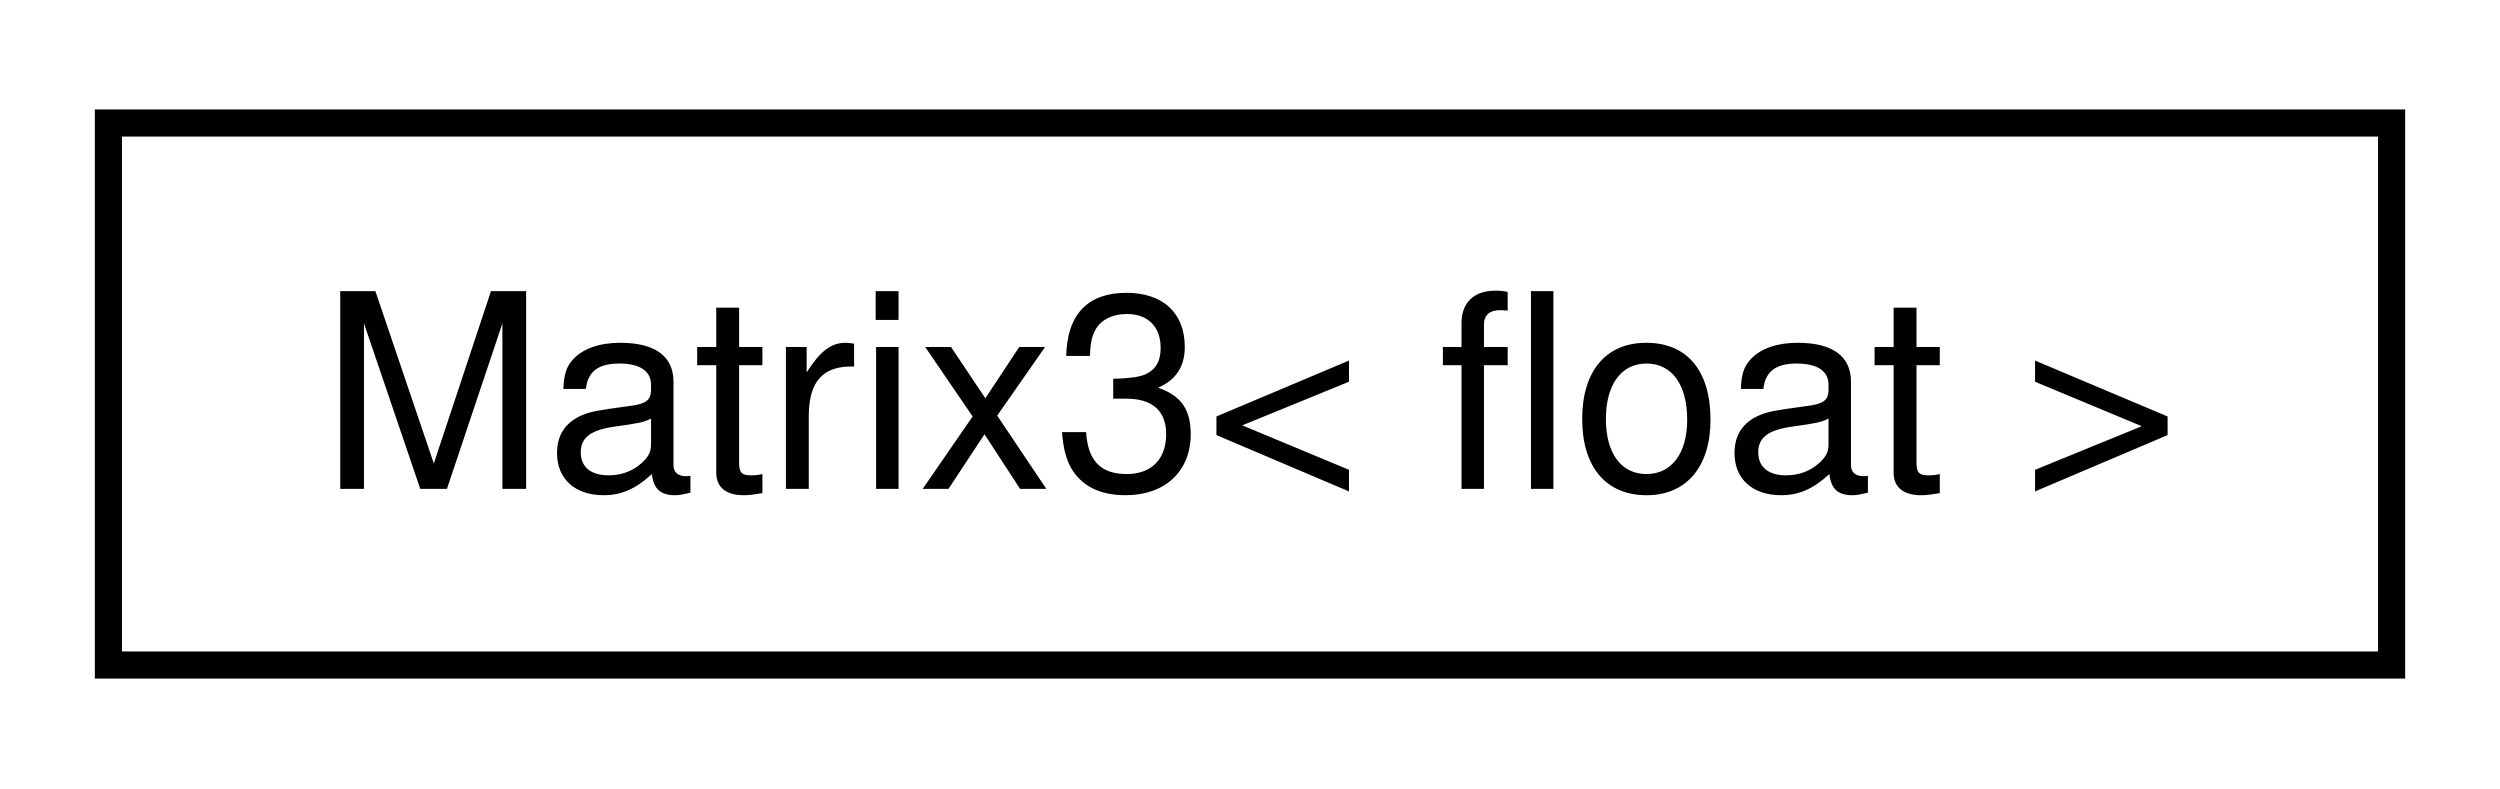
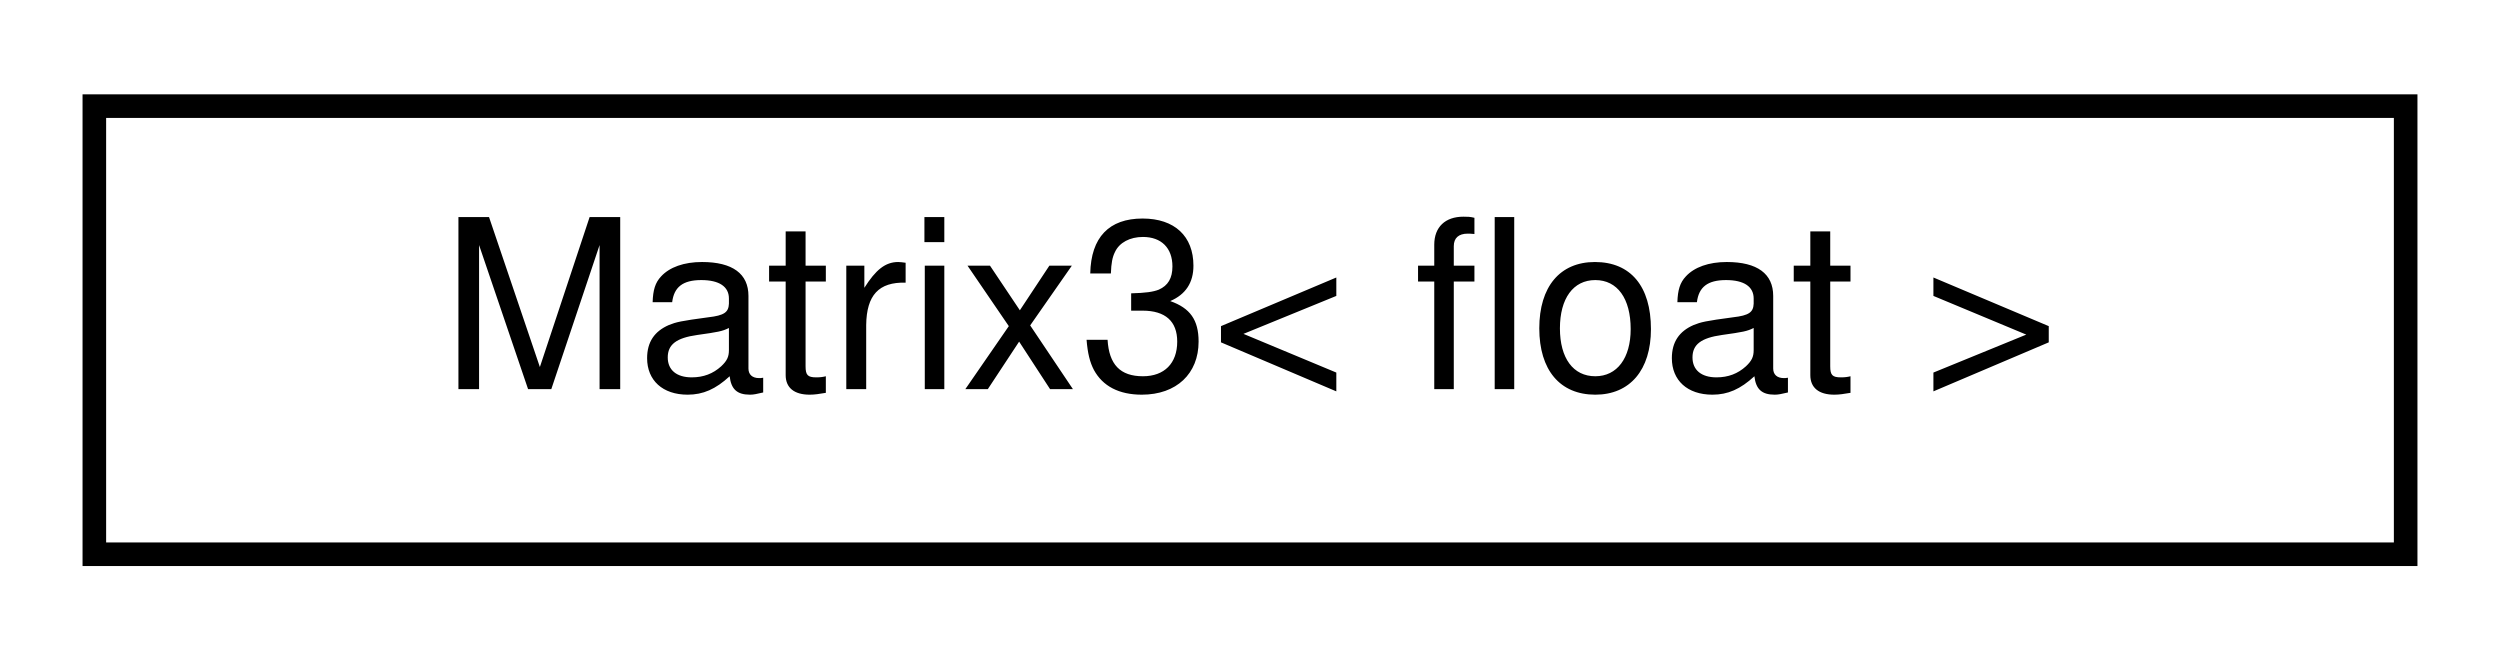
- <svg xmlns="http://www.w3.org/2000/svg" xmlns:xlink="http://www.w3.org/1999/xlink" width="92pt" height="29pt" viewBox="0.00 0.00 92.25 29.00">
-   <g id="graph0" class="graph" transform="scale(1 1) rotate(0) translate(4 25)">
+ <svg xmlns="http://www.w3.org/2000/svg" xmlns:xlink="http://www.w3.org/1999/xlink" width="106pt" height="28pt" viewBox="0.00 0.00 106.00 28.00">
+   <g id="graph0" class="graph" transform="scale(1 1) rotate(0) translate(4 24)">
    <g id="node1" class="node">
      <g id="a_node1">
-         <a xlink:href="class_matrix3.html" target="_top" xlink:title=" ">
-           <polygon fill="none" stroke="black" points="0,-0.5 0,-20.5 84.25,-20.5 84.25,-0.5 0,-0.5" />
-           <text text-anchor="middle" x="42.12" y="-7" font-family="Helvetica,sans-Serif" font-size="10.00">Matrix3&lt; float &gt;</text>
+         <a xlink:href="classMatrix3.html" target="_top" xlink:title=" ">
+           <polygon fill="none" stroke="black" points="0,-0.5 0,-19.5 98,-19.5 98,-0.5 0,-0.5" />
+           <text text-anchor="middle" x="49" y="-7.5" font-family="Helvetica,sans-Serif" font-size="10.00">Matrix3&lt; float &gt;</text>
        </a>
      </g>
    </g>
  </g>
</svg>
